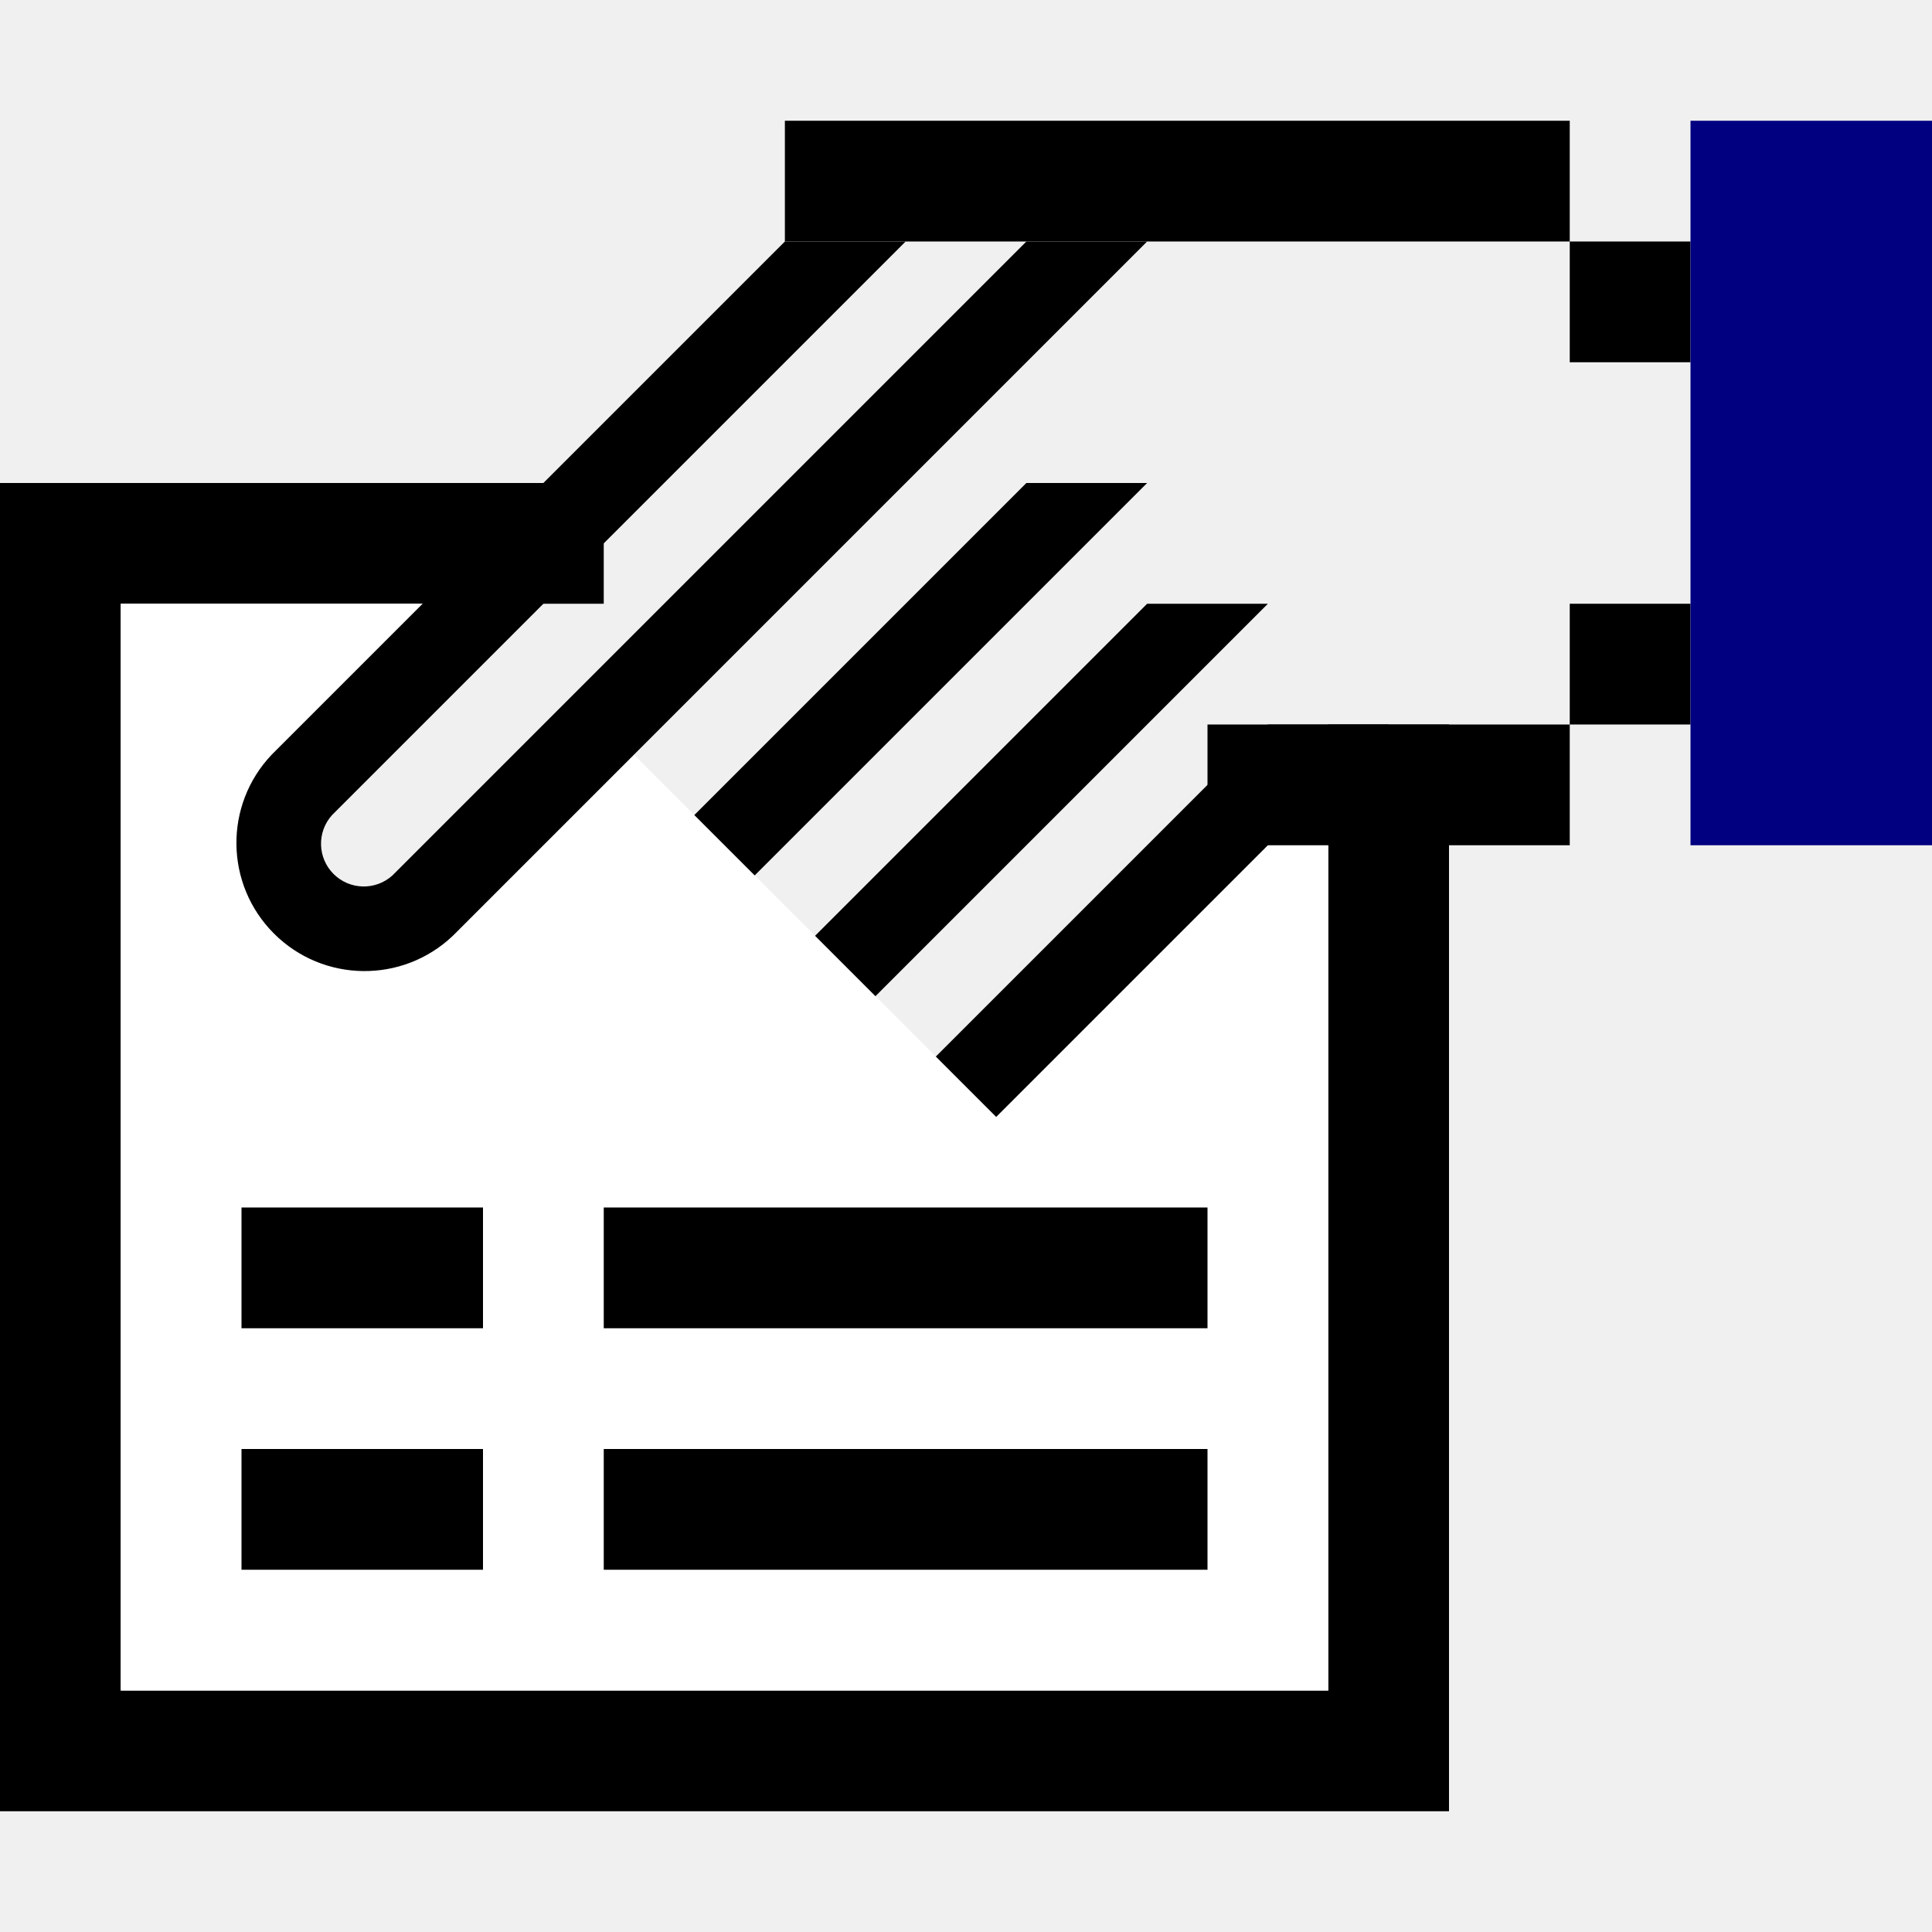
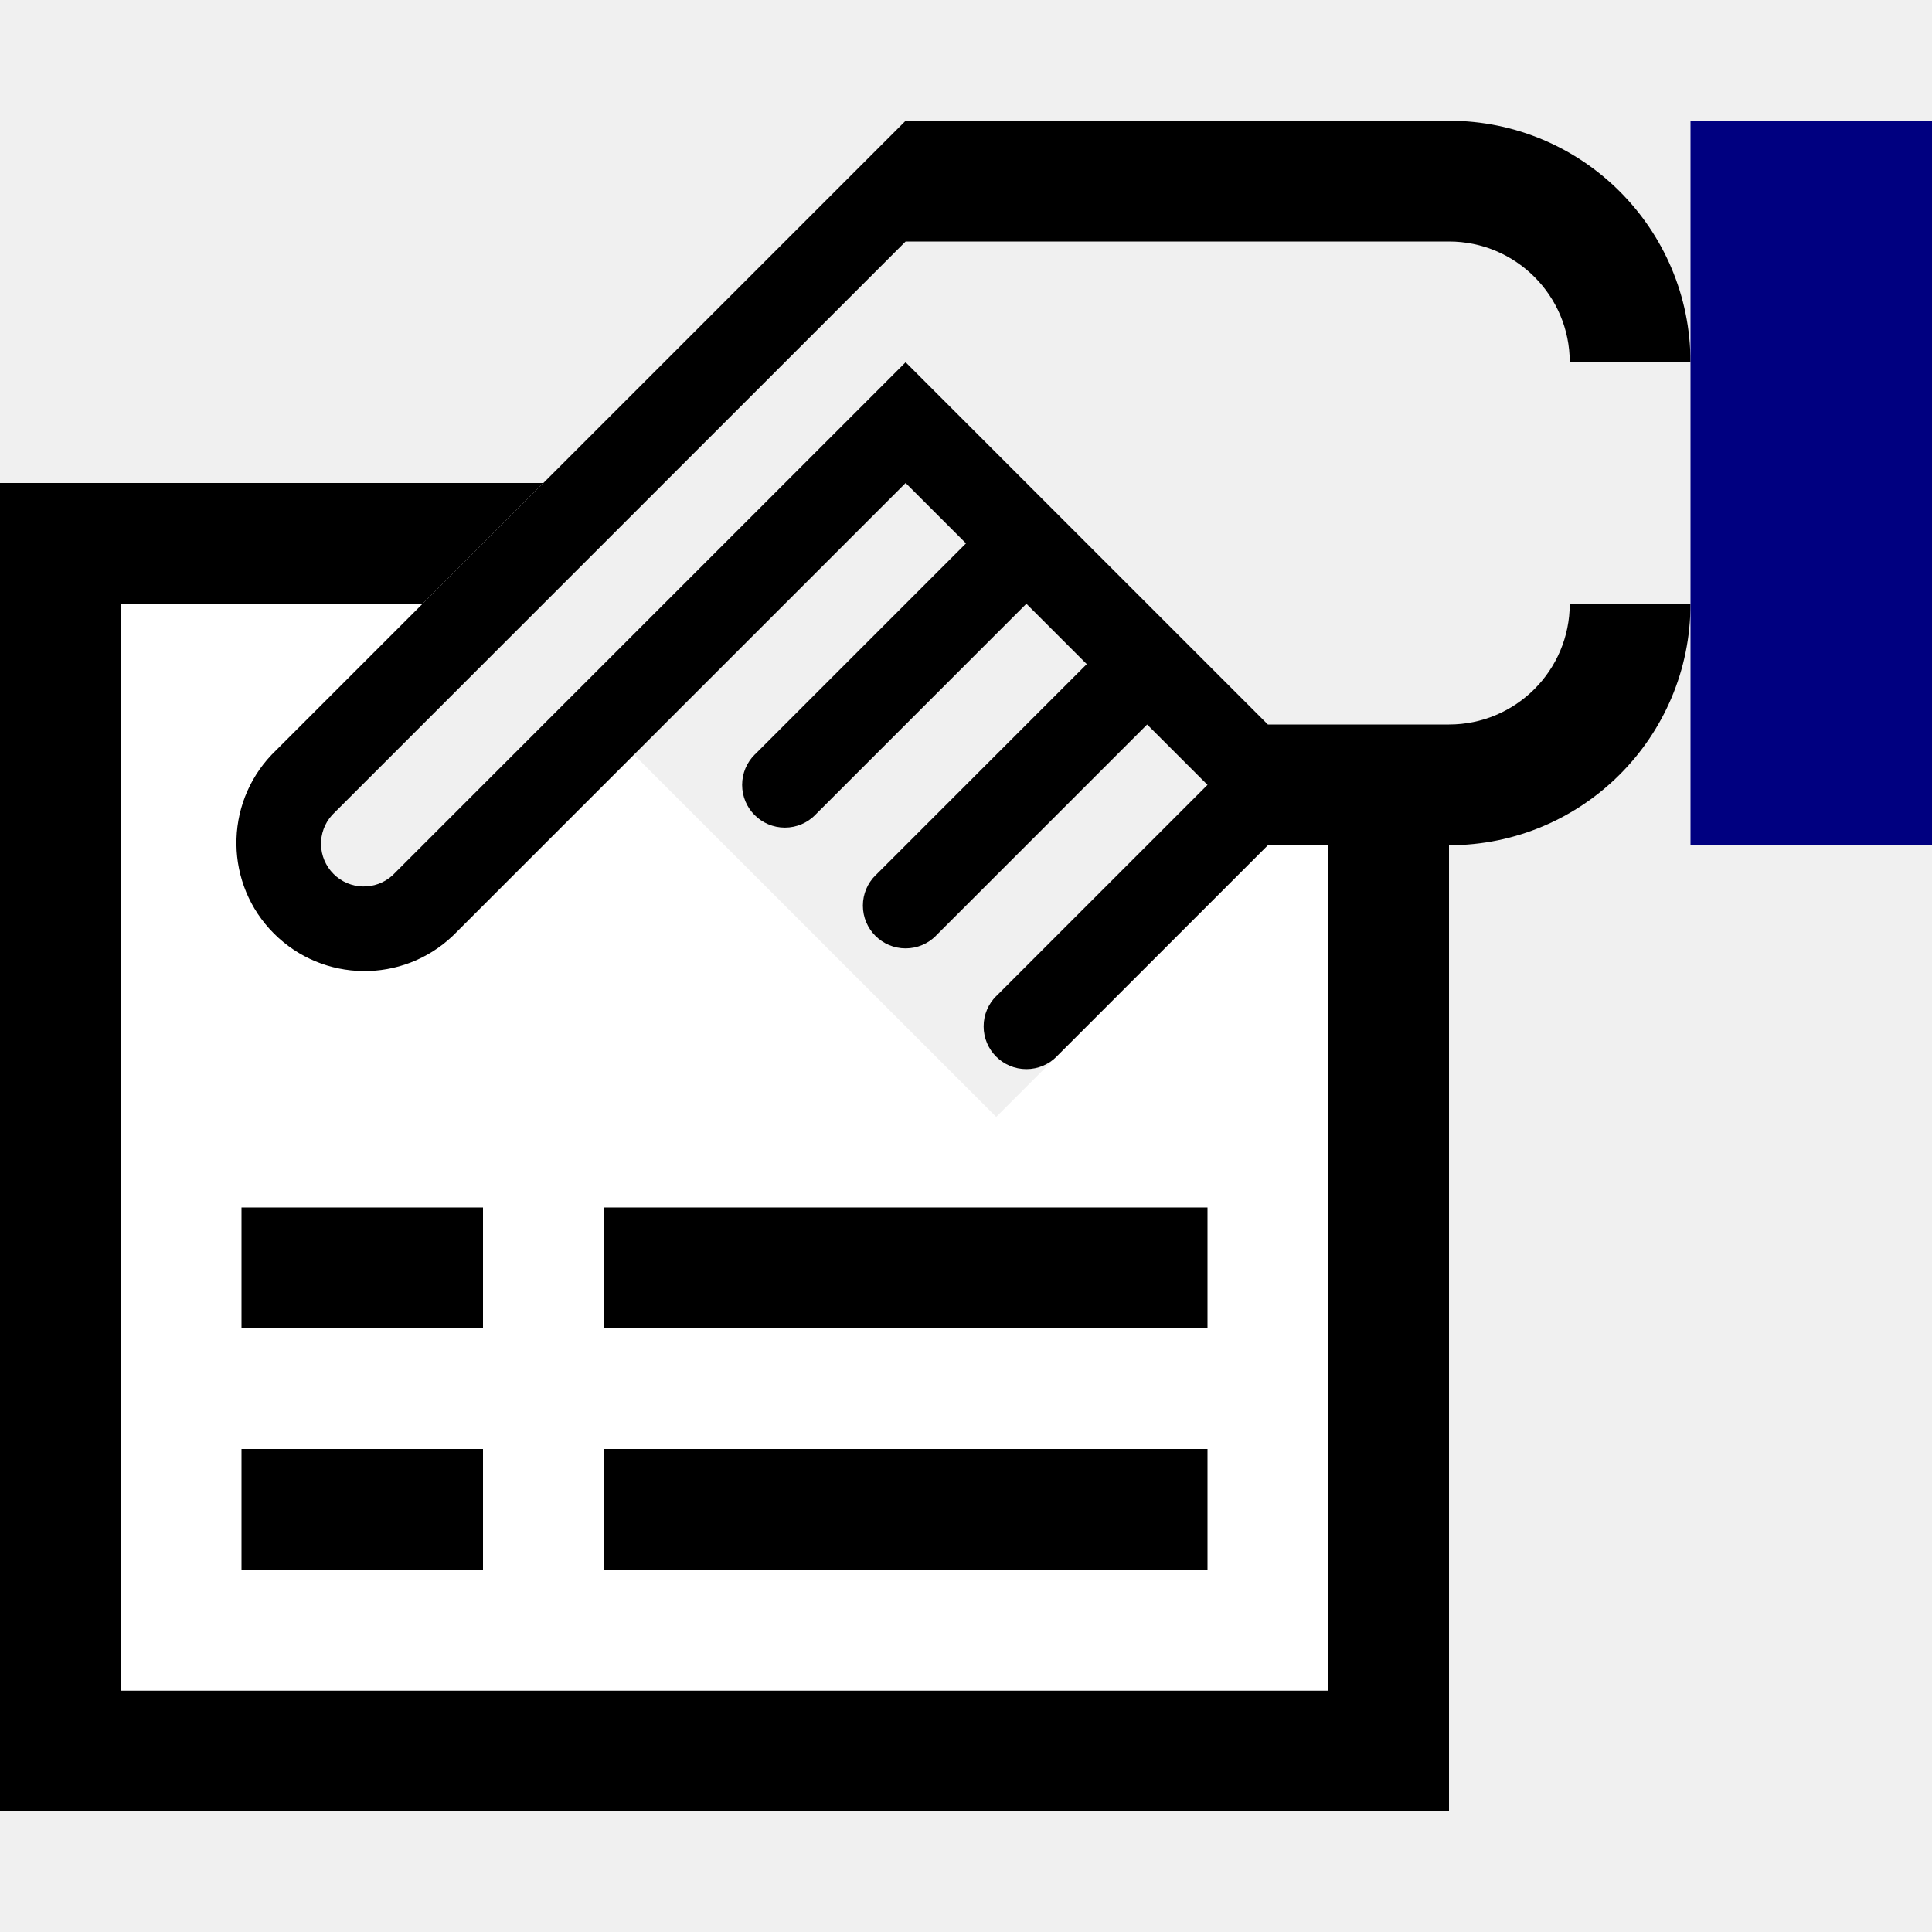
<svg xmlns="http://www.w3.org/2000/svg" viewBox="0 0 16 16" width="128" height="128">
-   <path fill="#000000" d="M0,4 H5 V5 H0 Z M0,4 H1 V15 H0 Z M0,14 H12 V15 H0 Z M11,6 H12 V15 H11 Z" />
-   <path fill="#FFFFFF" d="M1,5 H3.5 L2.25,6.25 A1.061,1.061 0 0 0 3.75,7.75 L5.25,6.25 L7.75,8.75 L9.5,7 H11 V14 H1 Z" />
+   <path fill="#000000" d="M0,4 L4.5,4 L3.5,5 L0,5 Z M0,4 H1 V15 H0 Z M0,14 H12 V15 H0 Z M11,7 H12 V15 H11 Z" />
+   <path fill="#FFFFFF" d="M1,5 H3.5 L2.25,6.25 A1.061,1.061 0 0 0 3.75,7.75 L5.25,6.25 L8.25,9.25 L10.5,7 H11 V14 H1 Z" />
  <path fill="#000000" d="M2,10 H4 V11 H2 Z M5,10 H10 V11 H5 Z M2,12 H4 V13 H2 Z M5,12 H10 V13 H5 Z" />
-   <path fill="#000000" d="M6.5,2 L9.5,2 L3.75,7.75 A1.061,1.061 0 0 1 2.25,6.25 Z M7.5,2 L2.75,6.75 A0.354,0.354 0 0 0 3.25,7.25 L8.5,2 Z" />
-   <path fill="#000000" d="M6.5,1 H13 V2 H6.5 Z M13,2 H14 V3 H13 Z" />
-   <path fill="#000000" d="M13,5 H14 V6 H13 Z M10,6 H13 V7 H10 Z" />
-   <path fill="#000000" d="M8.5,4 L9.5,4 L6.25,7.25 L5.75,6.75 Z M9.5,5 L10.5,5 L7.25,8.25 L6.75,7.75 Z M10.5,6 L11.5,6 L8.25,9.25 L7.75,8.75 Z" />
+   <path fill="#000000" d="M7.5,1 H12 A2,2 0 0 1 14,3 H13 A1,1 0 0 0 12,2 H7.5 L2.75,6.75 A0.354,0.354 0 0 0 3.25,7.25 L7.5,3 L10.5,6 H12 A1,1 0 0 0 13,5 H14 A2,2 0 0 1 12,7 H10.5 L7.5,4 L3.75,7.75 A1.061,1.061 0 0 1 2.25,6.25 L6.5,2 Z" />
+   <path fill="#000000" d="M8.75,4.75 L6.75,6.75 L6.25,6.25 L8.25,4.25 Z M6.5,6.146 A0.354,0.354 0 0 1 6.5,6.854 A0.354,0.354 0 0 1 6.5,6.146 Z M9.75,5.75 L7.75,7.75 L7.25,7.25 L9.25,5.25 Z M7.5,7.146 A0.354,0.354 0 0 1 7.5,7.854 A0.354,0.354 0 0 1 7.5,7.146 Z M10.75,6.75 L8.75,8.75 L8.25,8.25 L10.25,6.25 Z M8.5,8.146 A0.354,0.354 0 0 1 8.5,8.854 A0.354,0.354 0 0 1 8.5,8.146 Z" />
  <path fill="#000080" d="M14,1 H16 V7 H14 Z" />
</svg>
